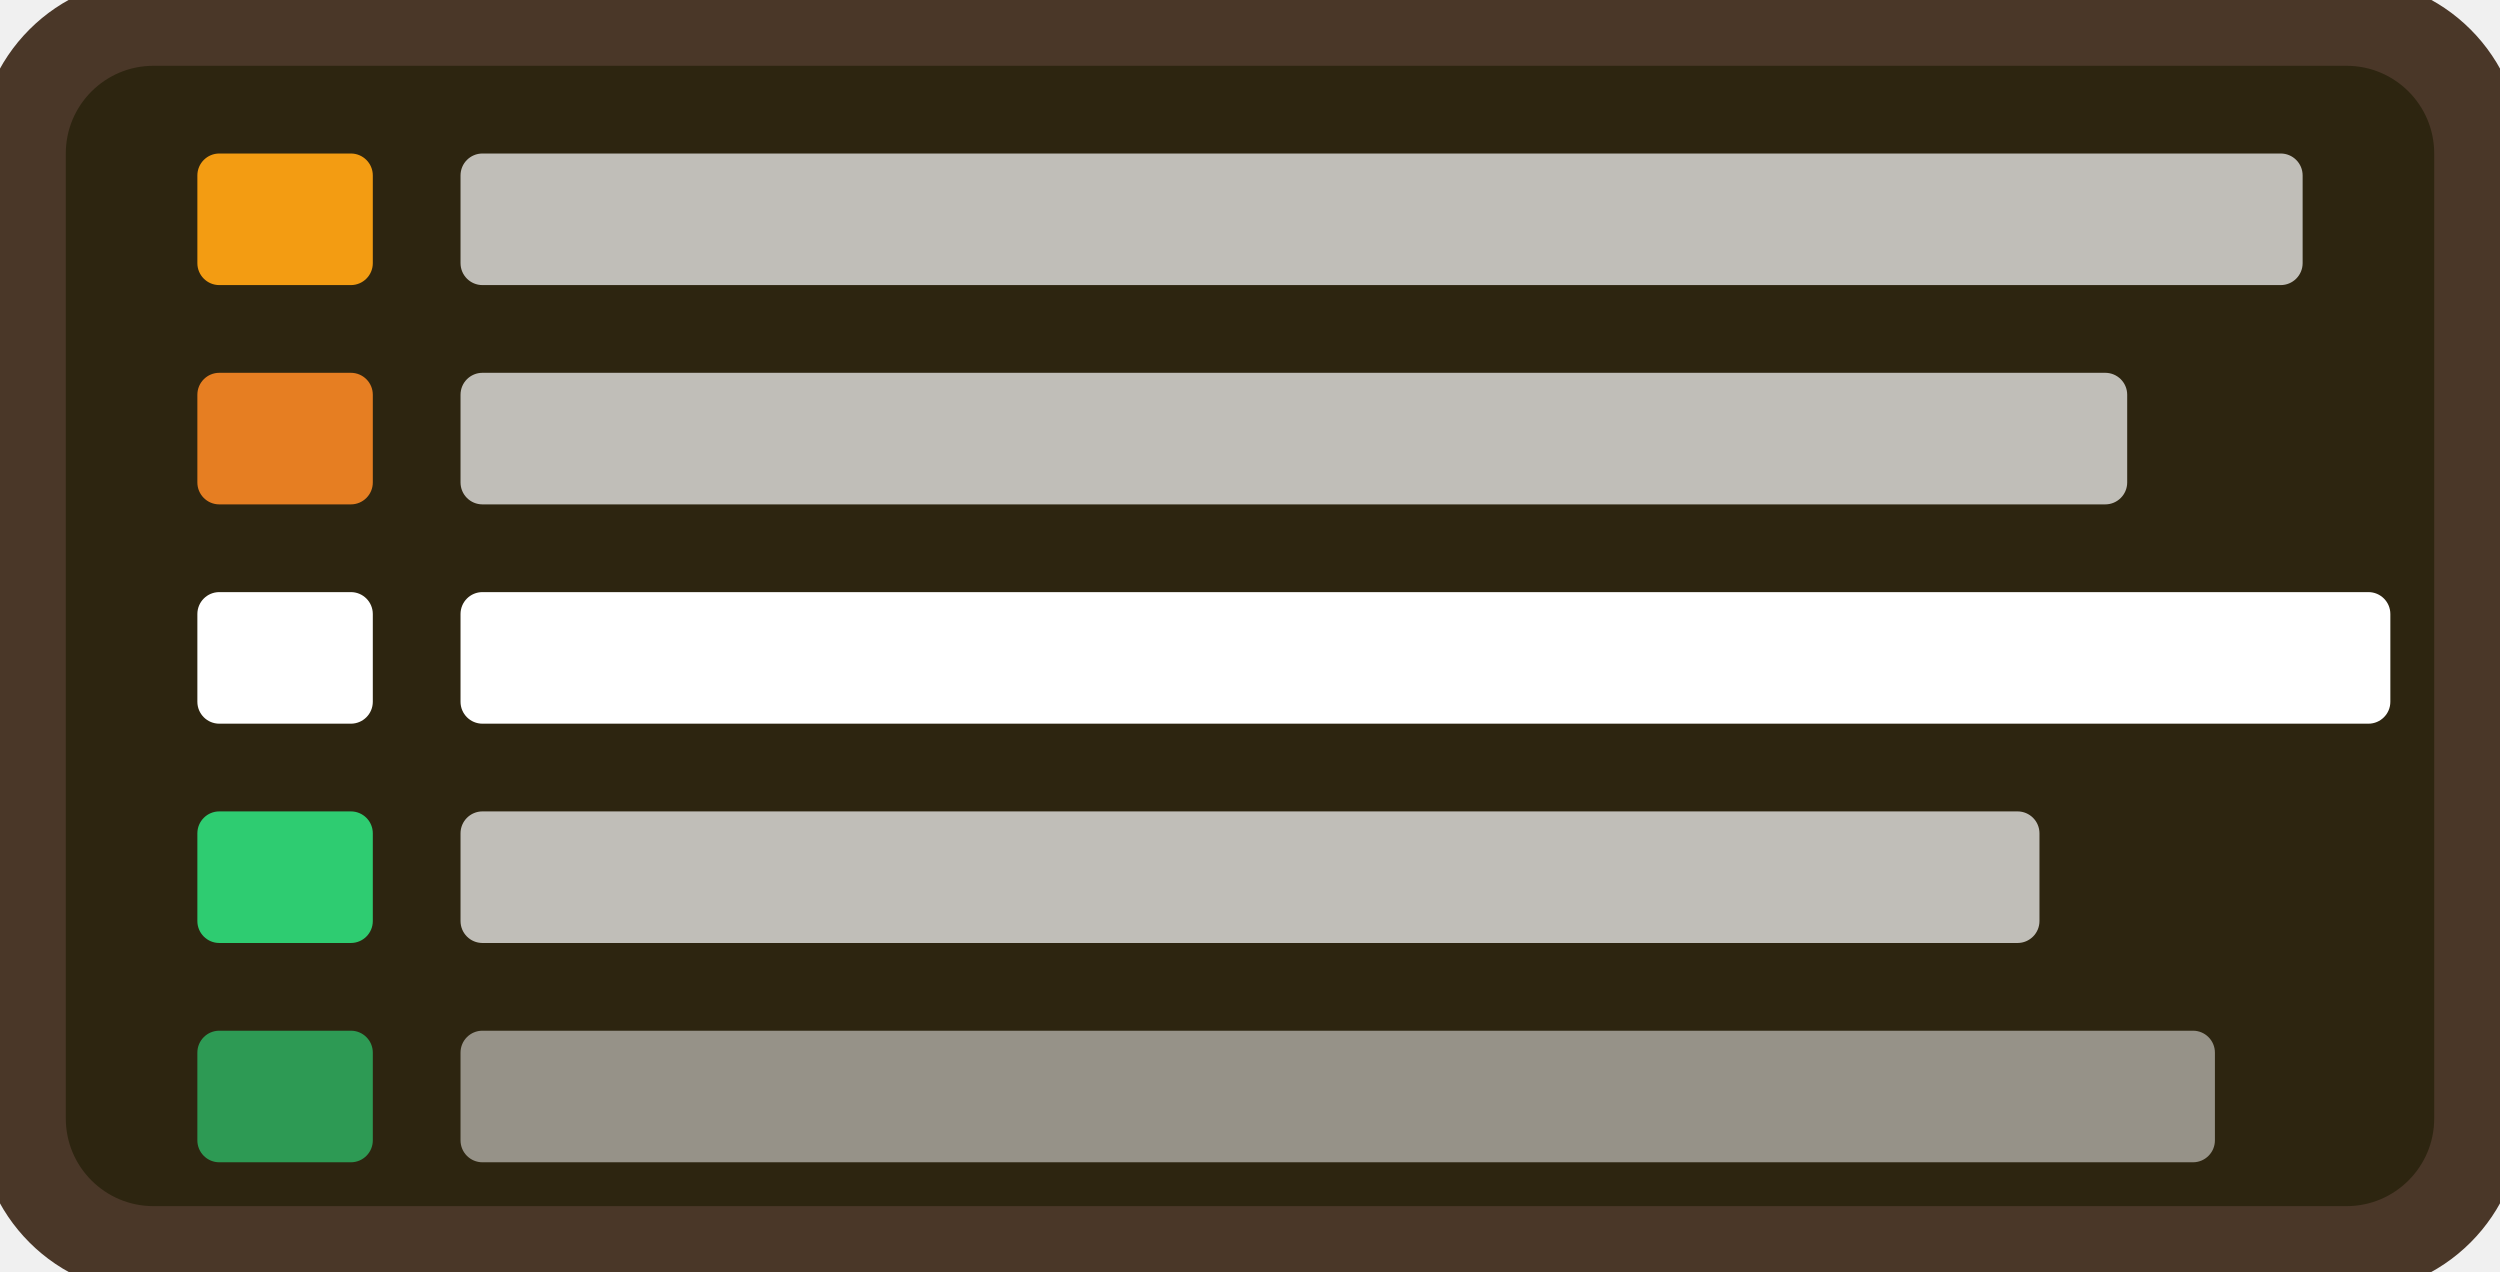
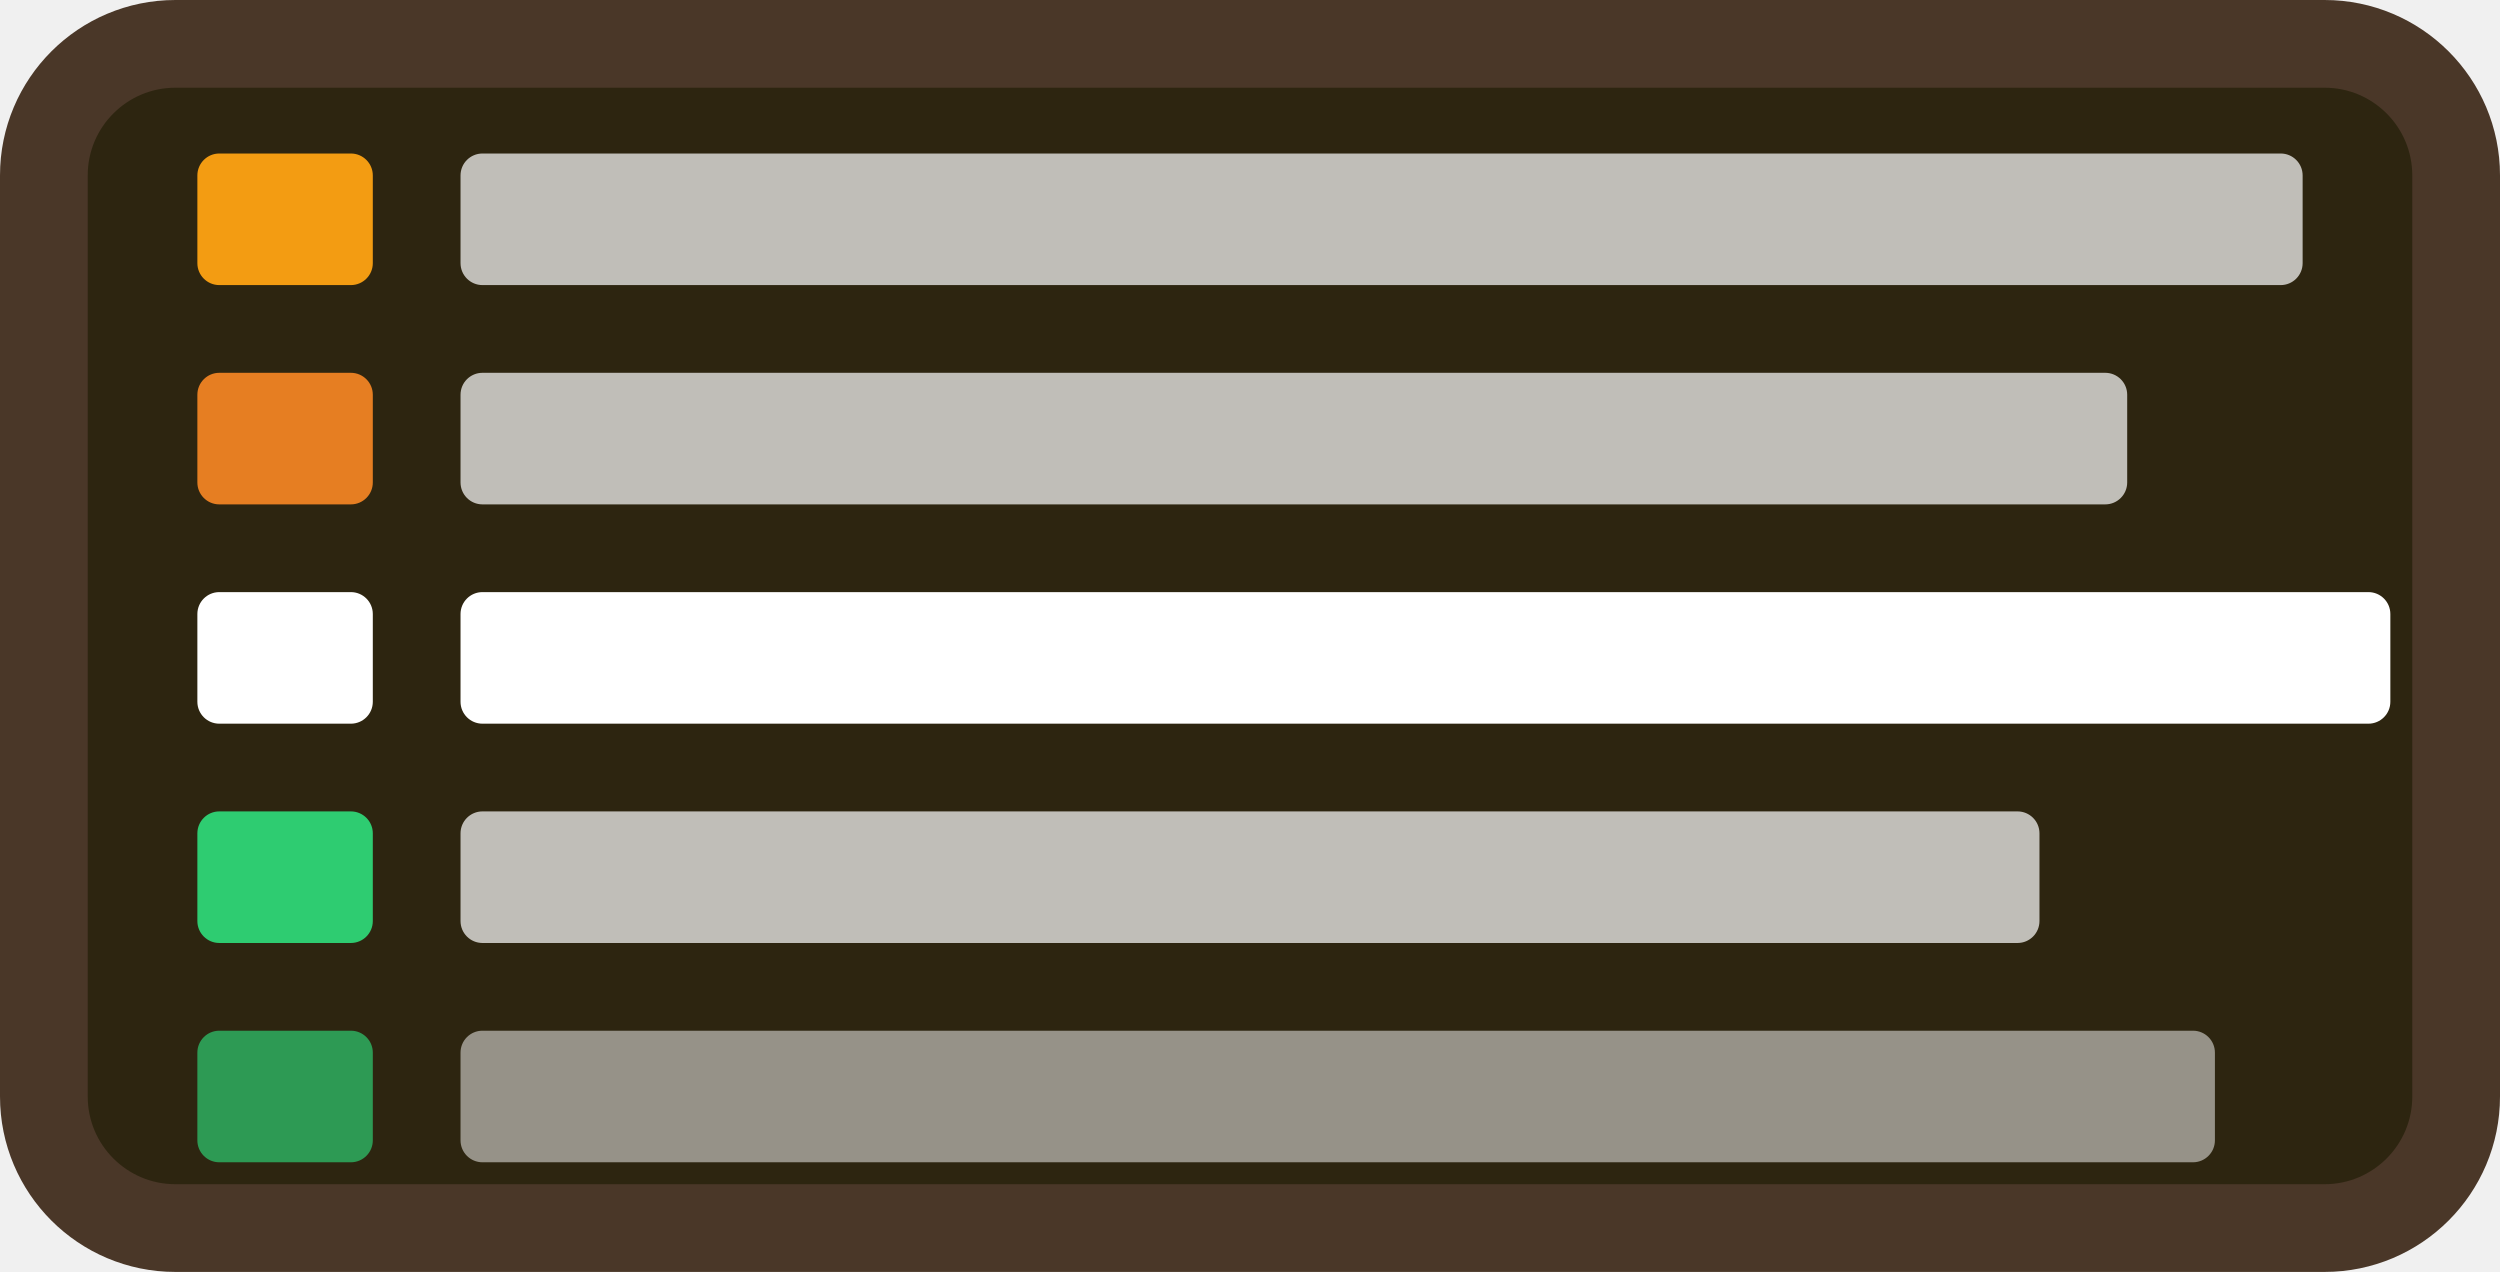
<svg xmlns="http://www.w3.org/2000/svg" viewBox="0 0 114 58" stroke-width="0.5" stroke="#fff" fill="#fff">
-   <rect x="1" y="1" width="112" height="56" rx="6" fill="#2d2510" stroke="#4a3728" stroke-width="4" />
+   <rect x="2" y="2" width="110" height="54" rx="6" fill="#2d2510" stroke="#4a3728" stroke-width="4" />
  <rect x="9" y="7" width="8" height="6" rx="1" fill="#f39c12" stroke="none" />
  <rect x="21" y="7" width="84" height="6" rx="1" fill="#ffffff" opacity="0.7" stroke="none" />
  <rect x="9" y="17" width="8" height="6" rx="1" fill="#e67e22" stroke="none" />
  <rect x="21" y="17" width="76" height="6" rx="1" fill="#ffffff" opacity="0.7" stroke="none" />
  <rect x="9" y="27" width="8" height="6" rx="1" fill="#ffffff" stroke="none" />
  <rect x="21" y="27" width="88" height="6" rx="1" fill="#ffffff" stroke="none" />
  <rect x="9" y="37" width="8" height="6" rx="1" fill="#2ecc71" stroke="none" />
  <rect x="21" y="37" width="72" height="6" rx="1" fill="#ffffff" opacity="0.7" stroke="none" />
  <rect x="9" y="47" width="8" height="6" rx="1" fill="#2ecc71" opacity="0.7" stroke="none" />
  <rect x="21" y="47" width="80" height="6" rx="1" fill="#ffffff" opacity="0.5" stroke="none" />
</svg>
